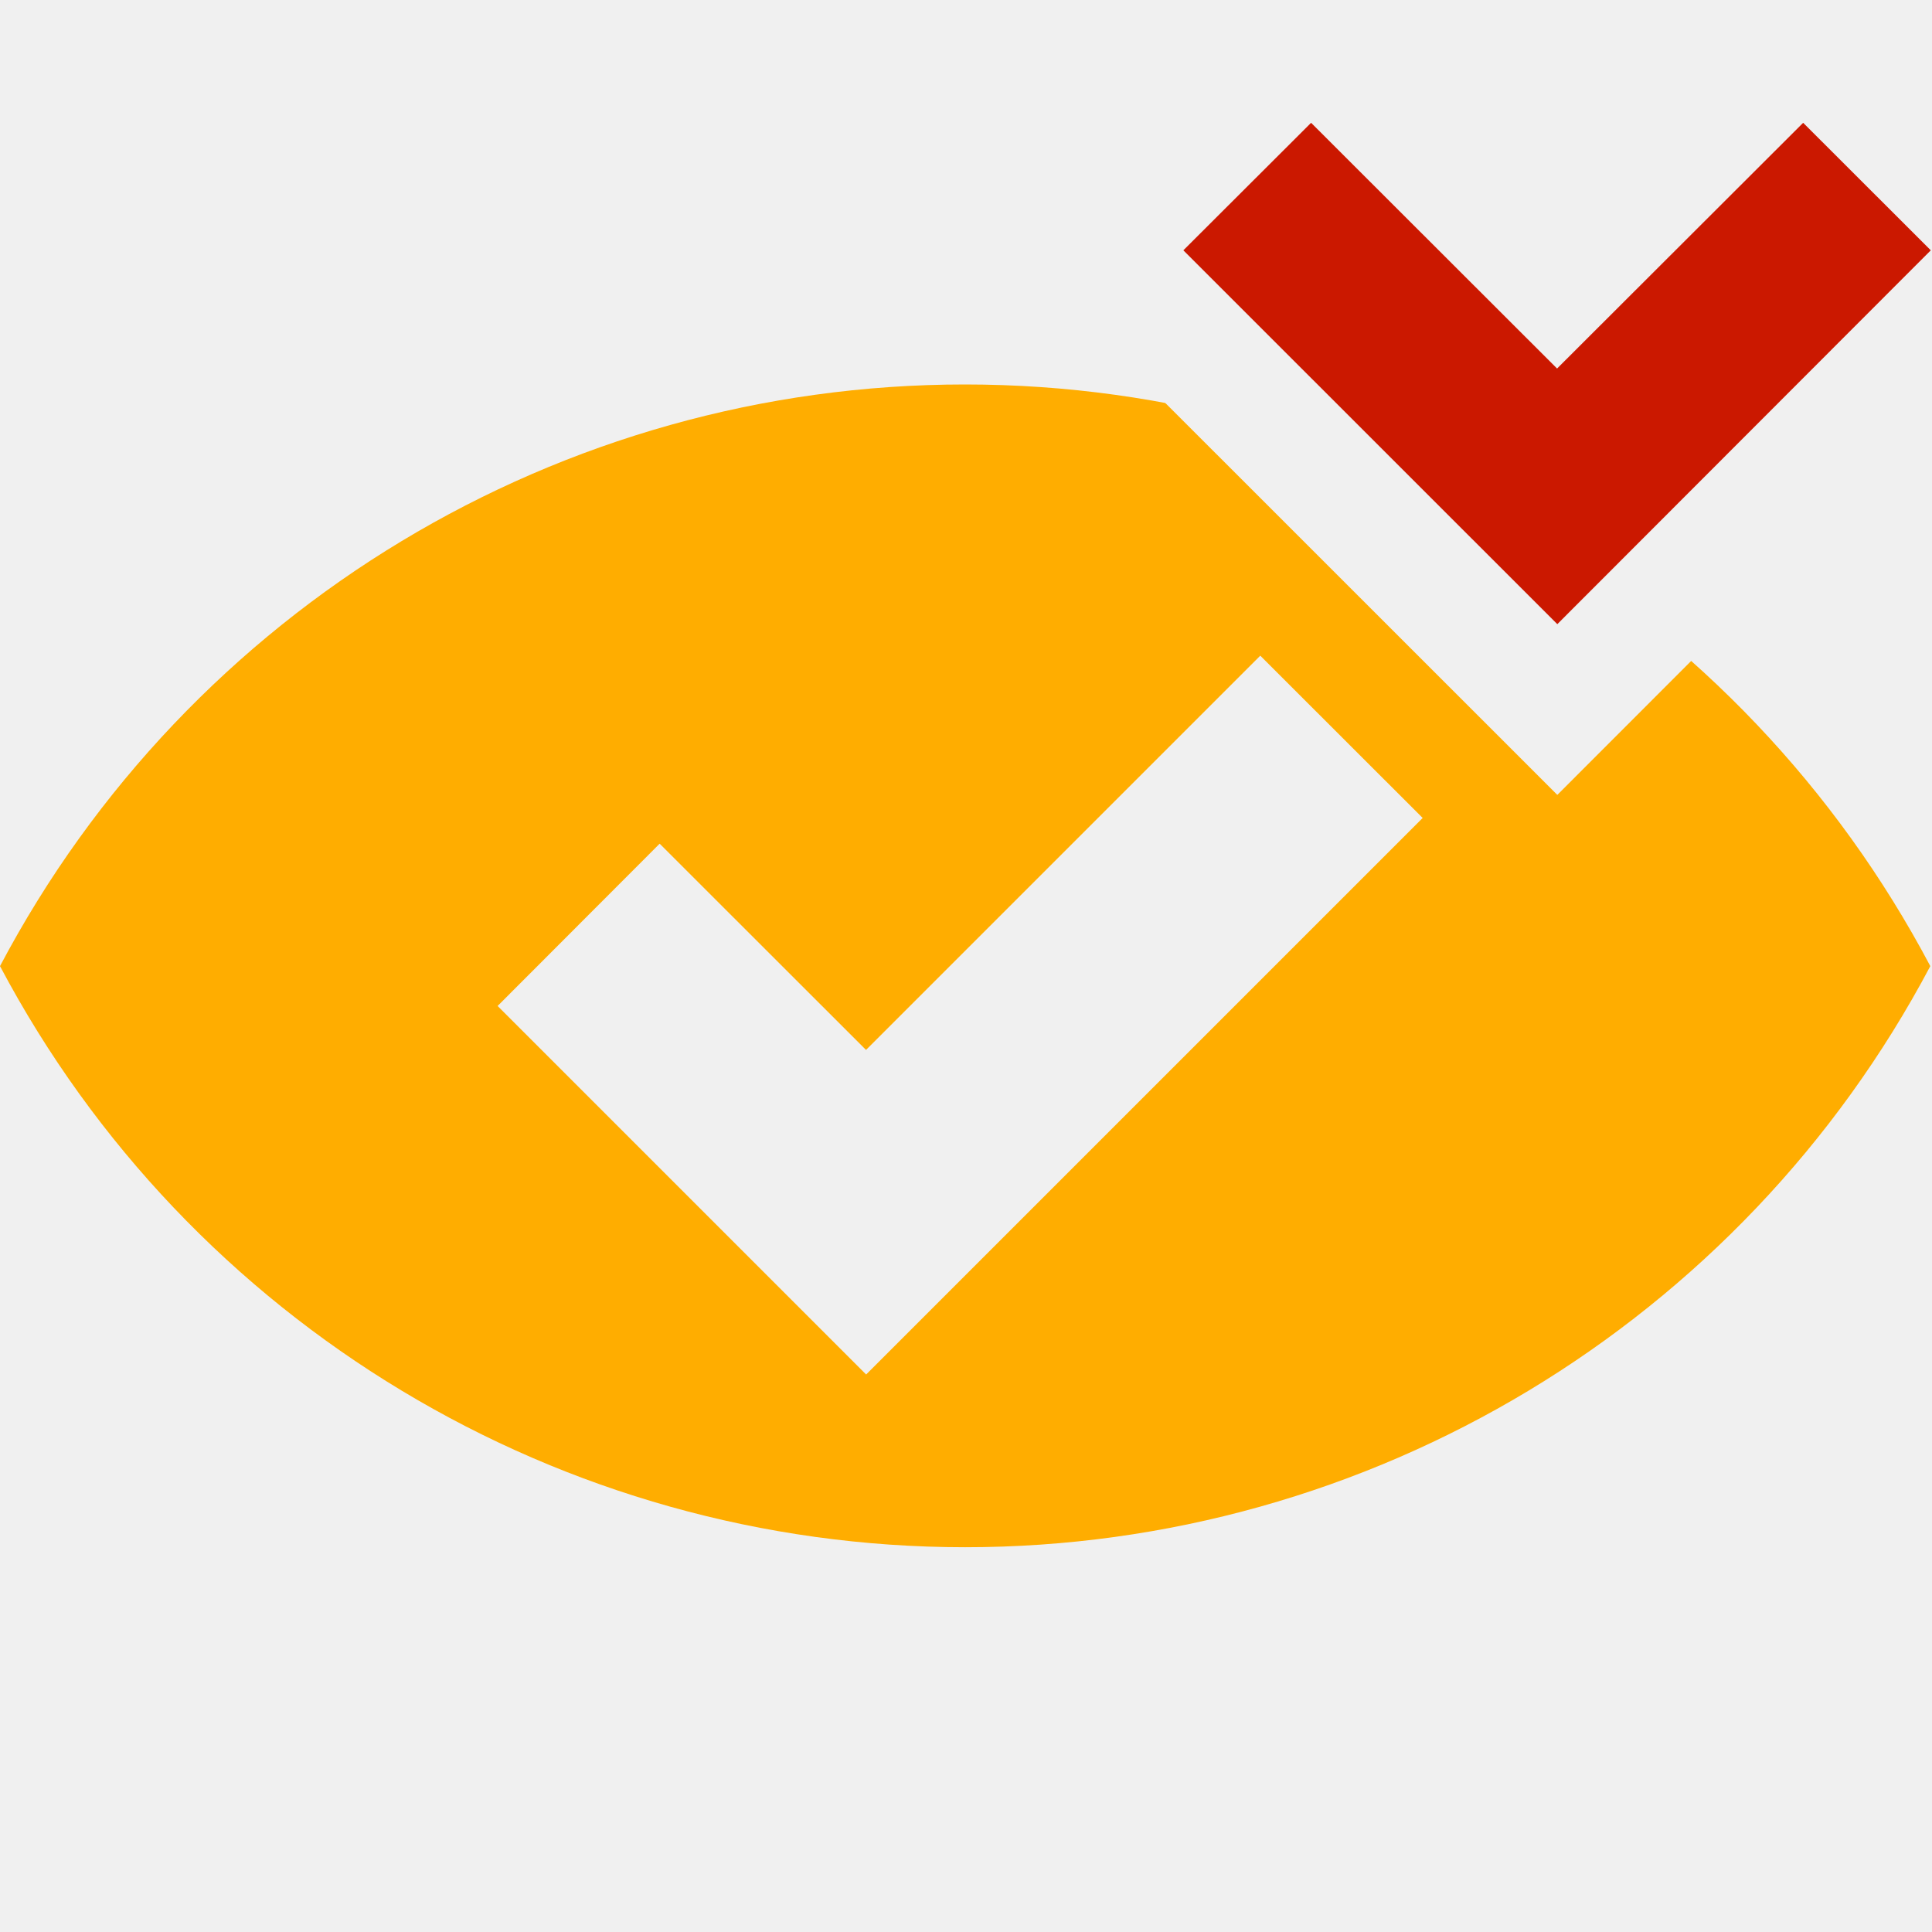
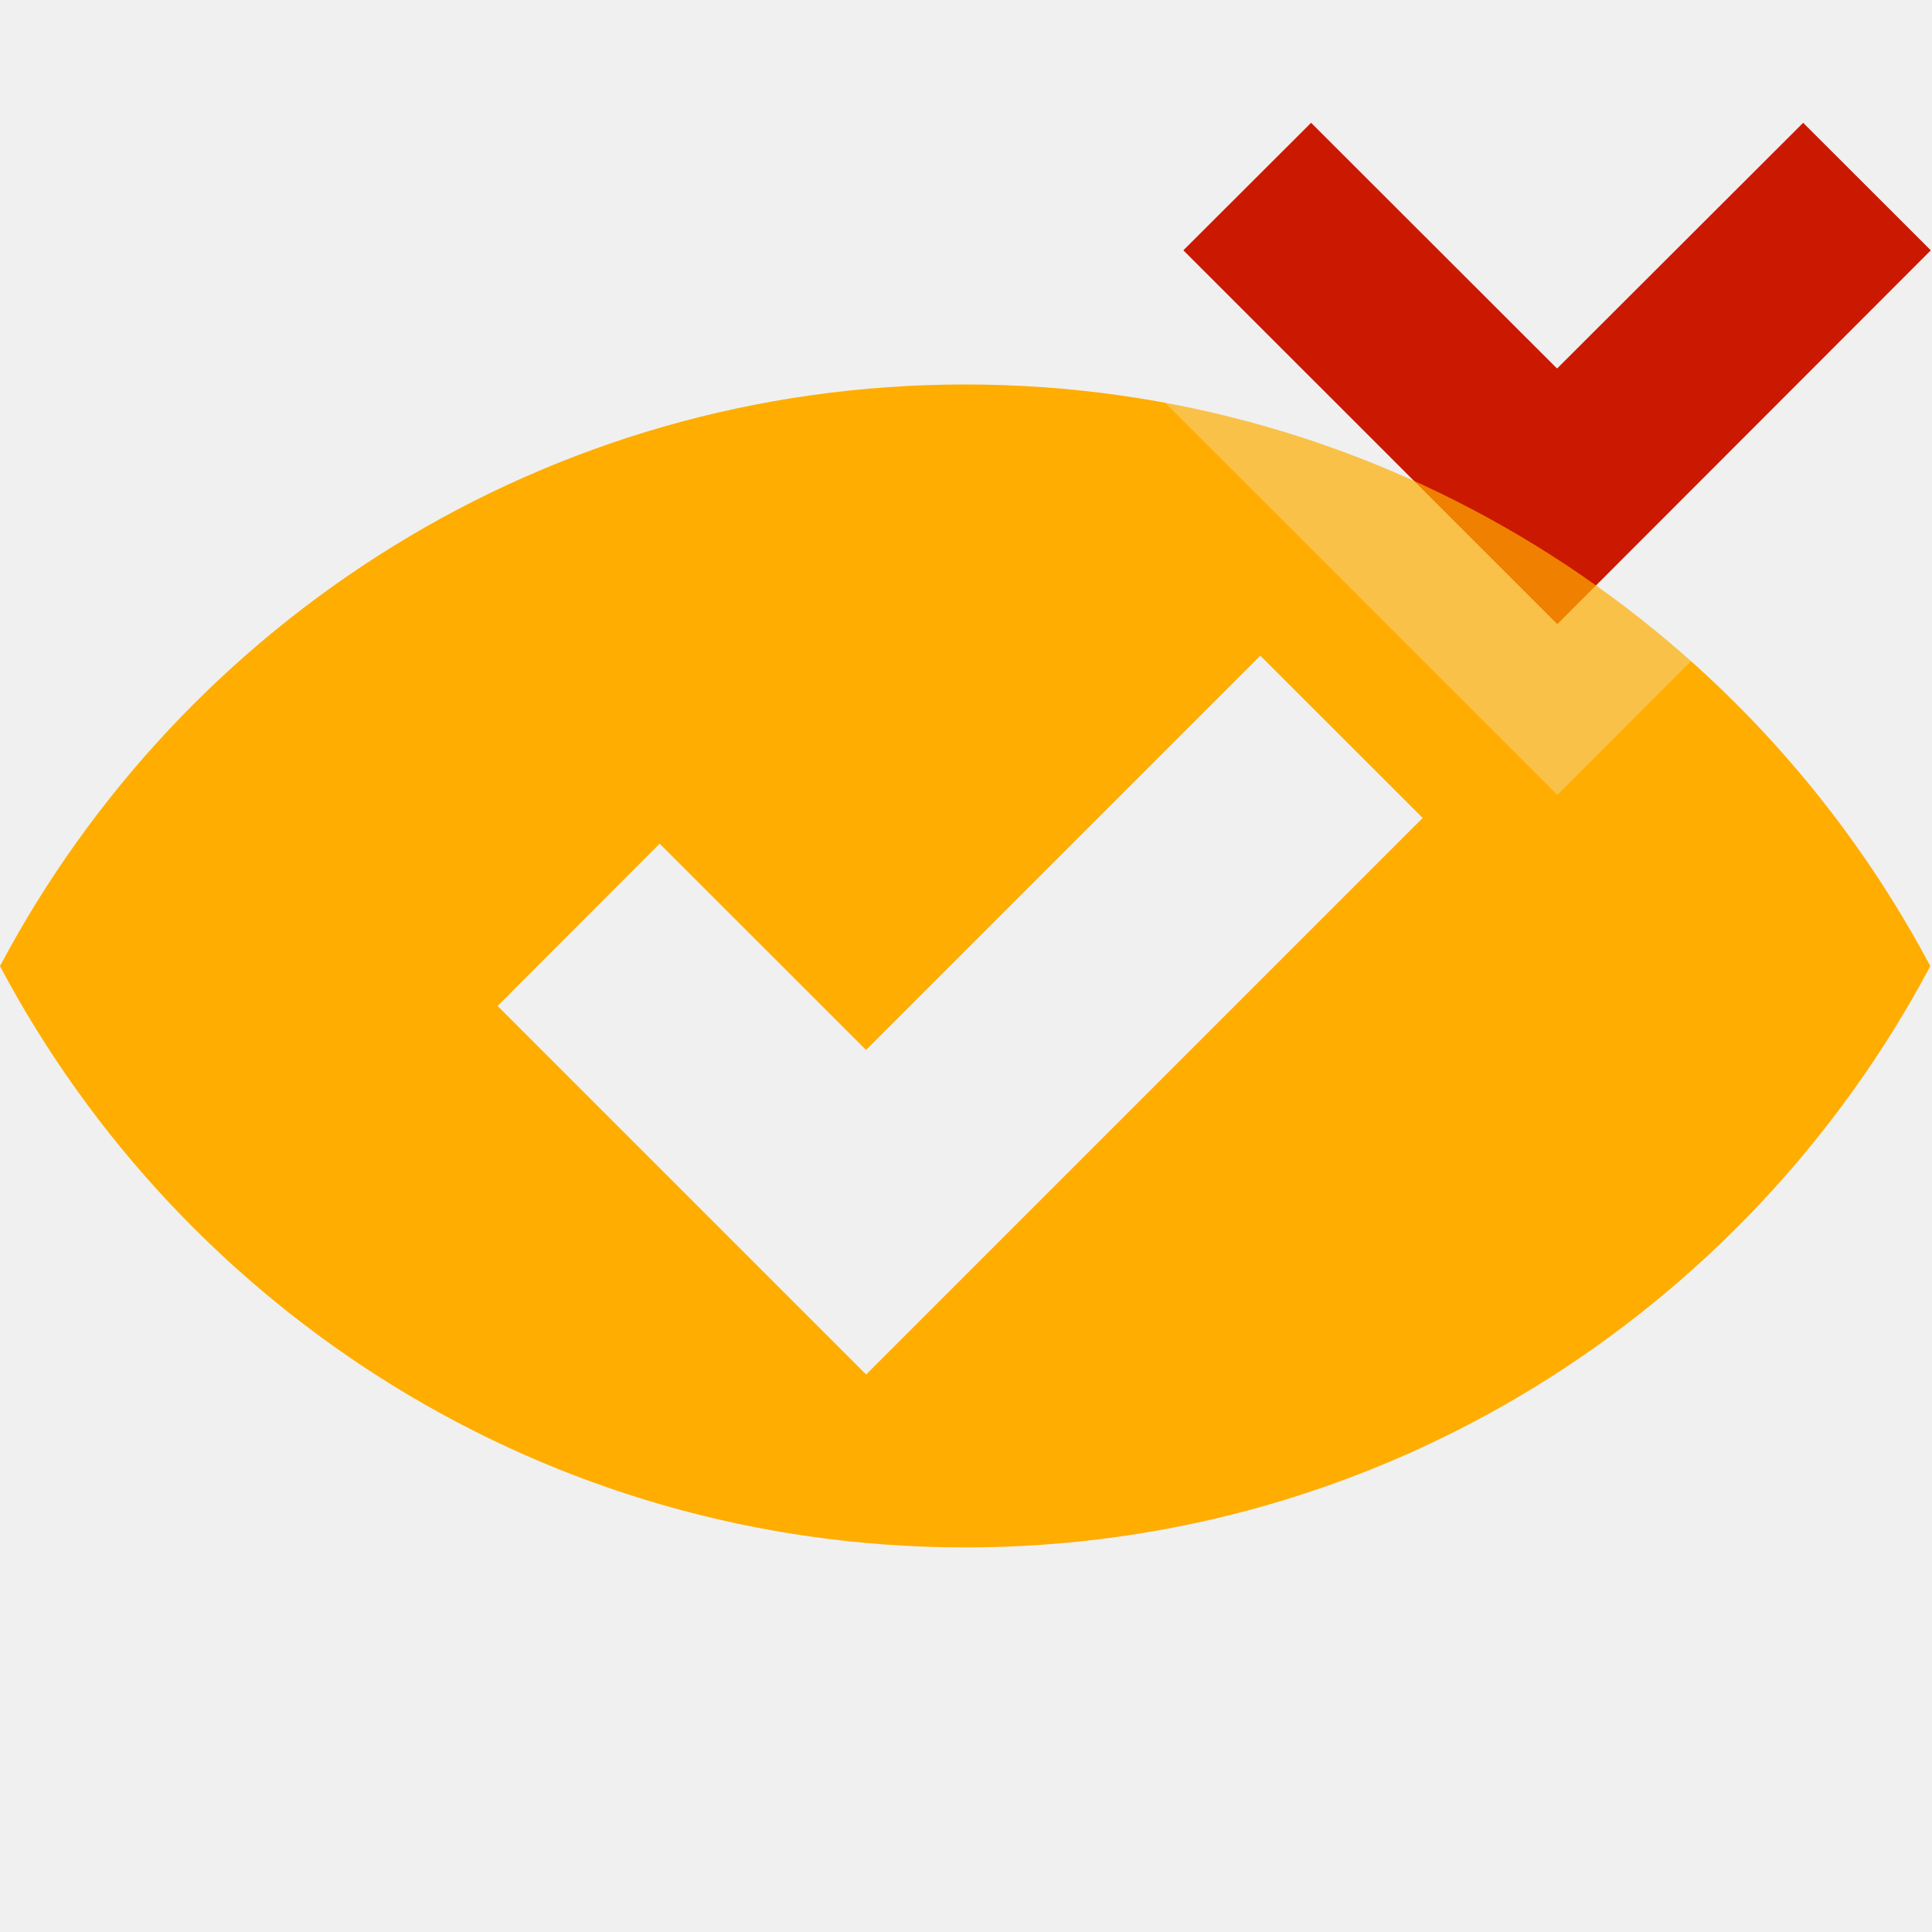
<svg xmlns="http://www.w3.org/2000/svg" width="16" height="16" viewBox="0 0 16 16" shape-rendering="geometricPrecision" fill="#ffad00">
  <defs>
    <mask id="a">
      <rect fill="#fff" width="100%" height="100%" />
-       <path fill="#000" d="M14.934-.397l-2.039 2.036-2.037-2.036-2.472 2.47 4.511 4.51 4.507-4.51z" />
+       <path d="M14.934-.397l-2.039 2.036-2.037-2.036-2.472 2.47 4.511 4.51 4.507-4.51z" />
    </mask>
  </defs>
-   <path fill="#cb1800" d="M12.895 3.052l-2.037-2.035L9.8 2.073l3.097 3.096 3.093-3.096-1.057-1.056z" />
-   <path mask="url(#a)" d="M7.993 3.184A9.037 9.037 0 0 0 0 8.001a9.044 9.044 0 0 0 15.986 0 9.042 9.042 0 0 0-7.993-4.817zm-.82 8.199L4.121 8.331l1.342-1.344 1.709 1.708 3.265-3.265 1.345 1.344-4.609 4.609z" />
+   <path fill="#cb1800" d="M12.895 3.052l-2.037-2.035-1.058 1.056 3.097 3.096 3.093-3.096-1.057-1.056z" />
+   <path mask="url(#a)" d="M7.993 3.184c-3.468 0-6.475 1.952-7.993 4.817 1.518 2.863 4.525 4.814 7.993 4.814 3.466 0 6.472-1.951 7.993-4.814-1.521-2.865-4.527-4.817-7.993-4.817zm-.82 8.199l-3.052-3.052 1.342-1.344 1.709 1.708 3.265-3.265 1.345 1.344-4.609 4.609z" />
</svg>
